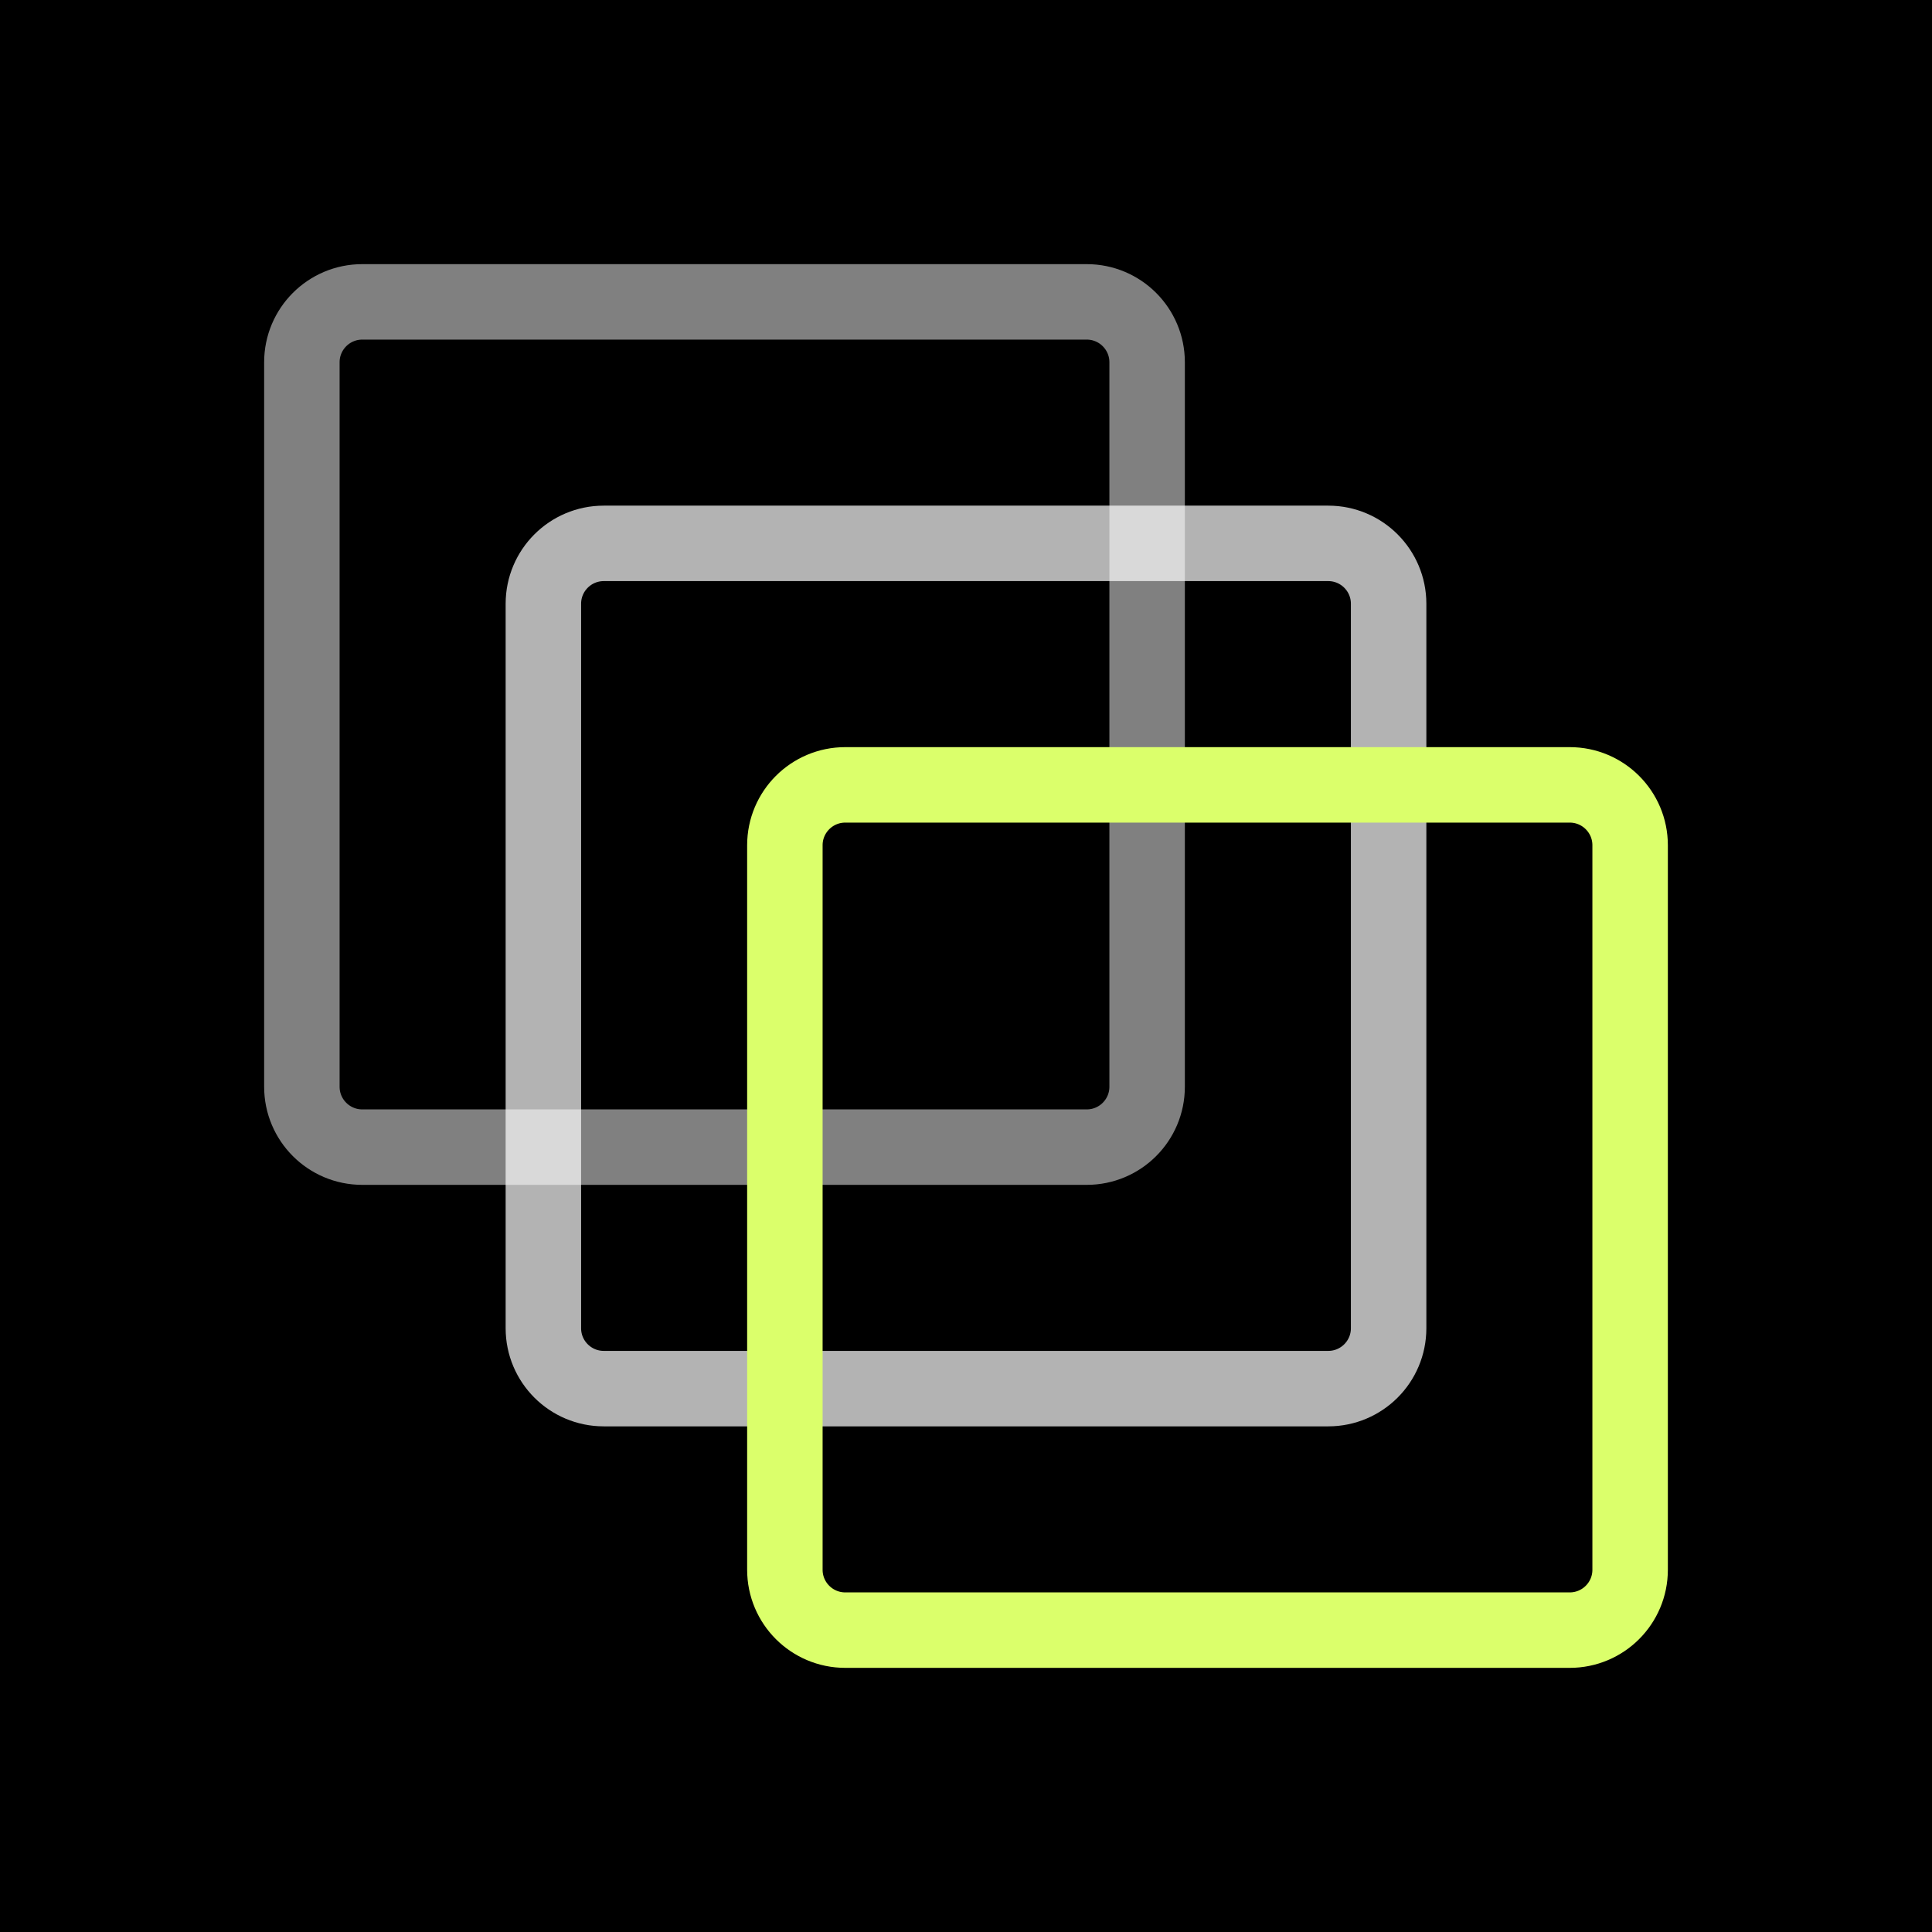
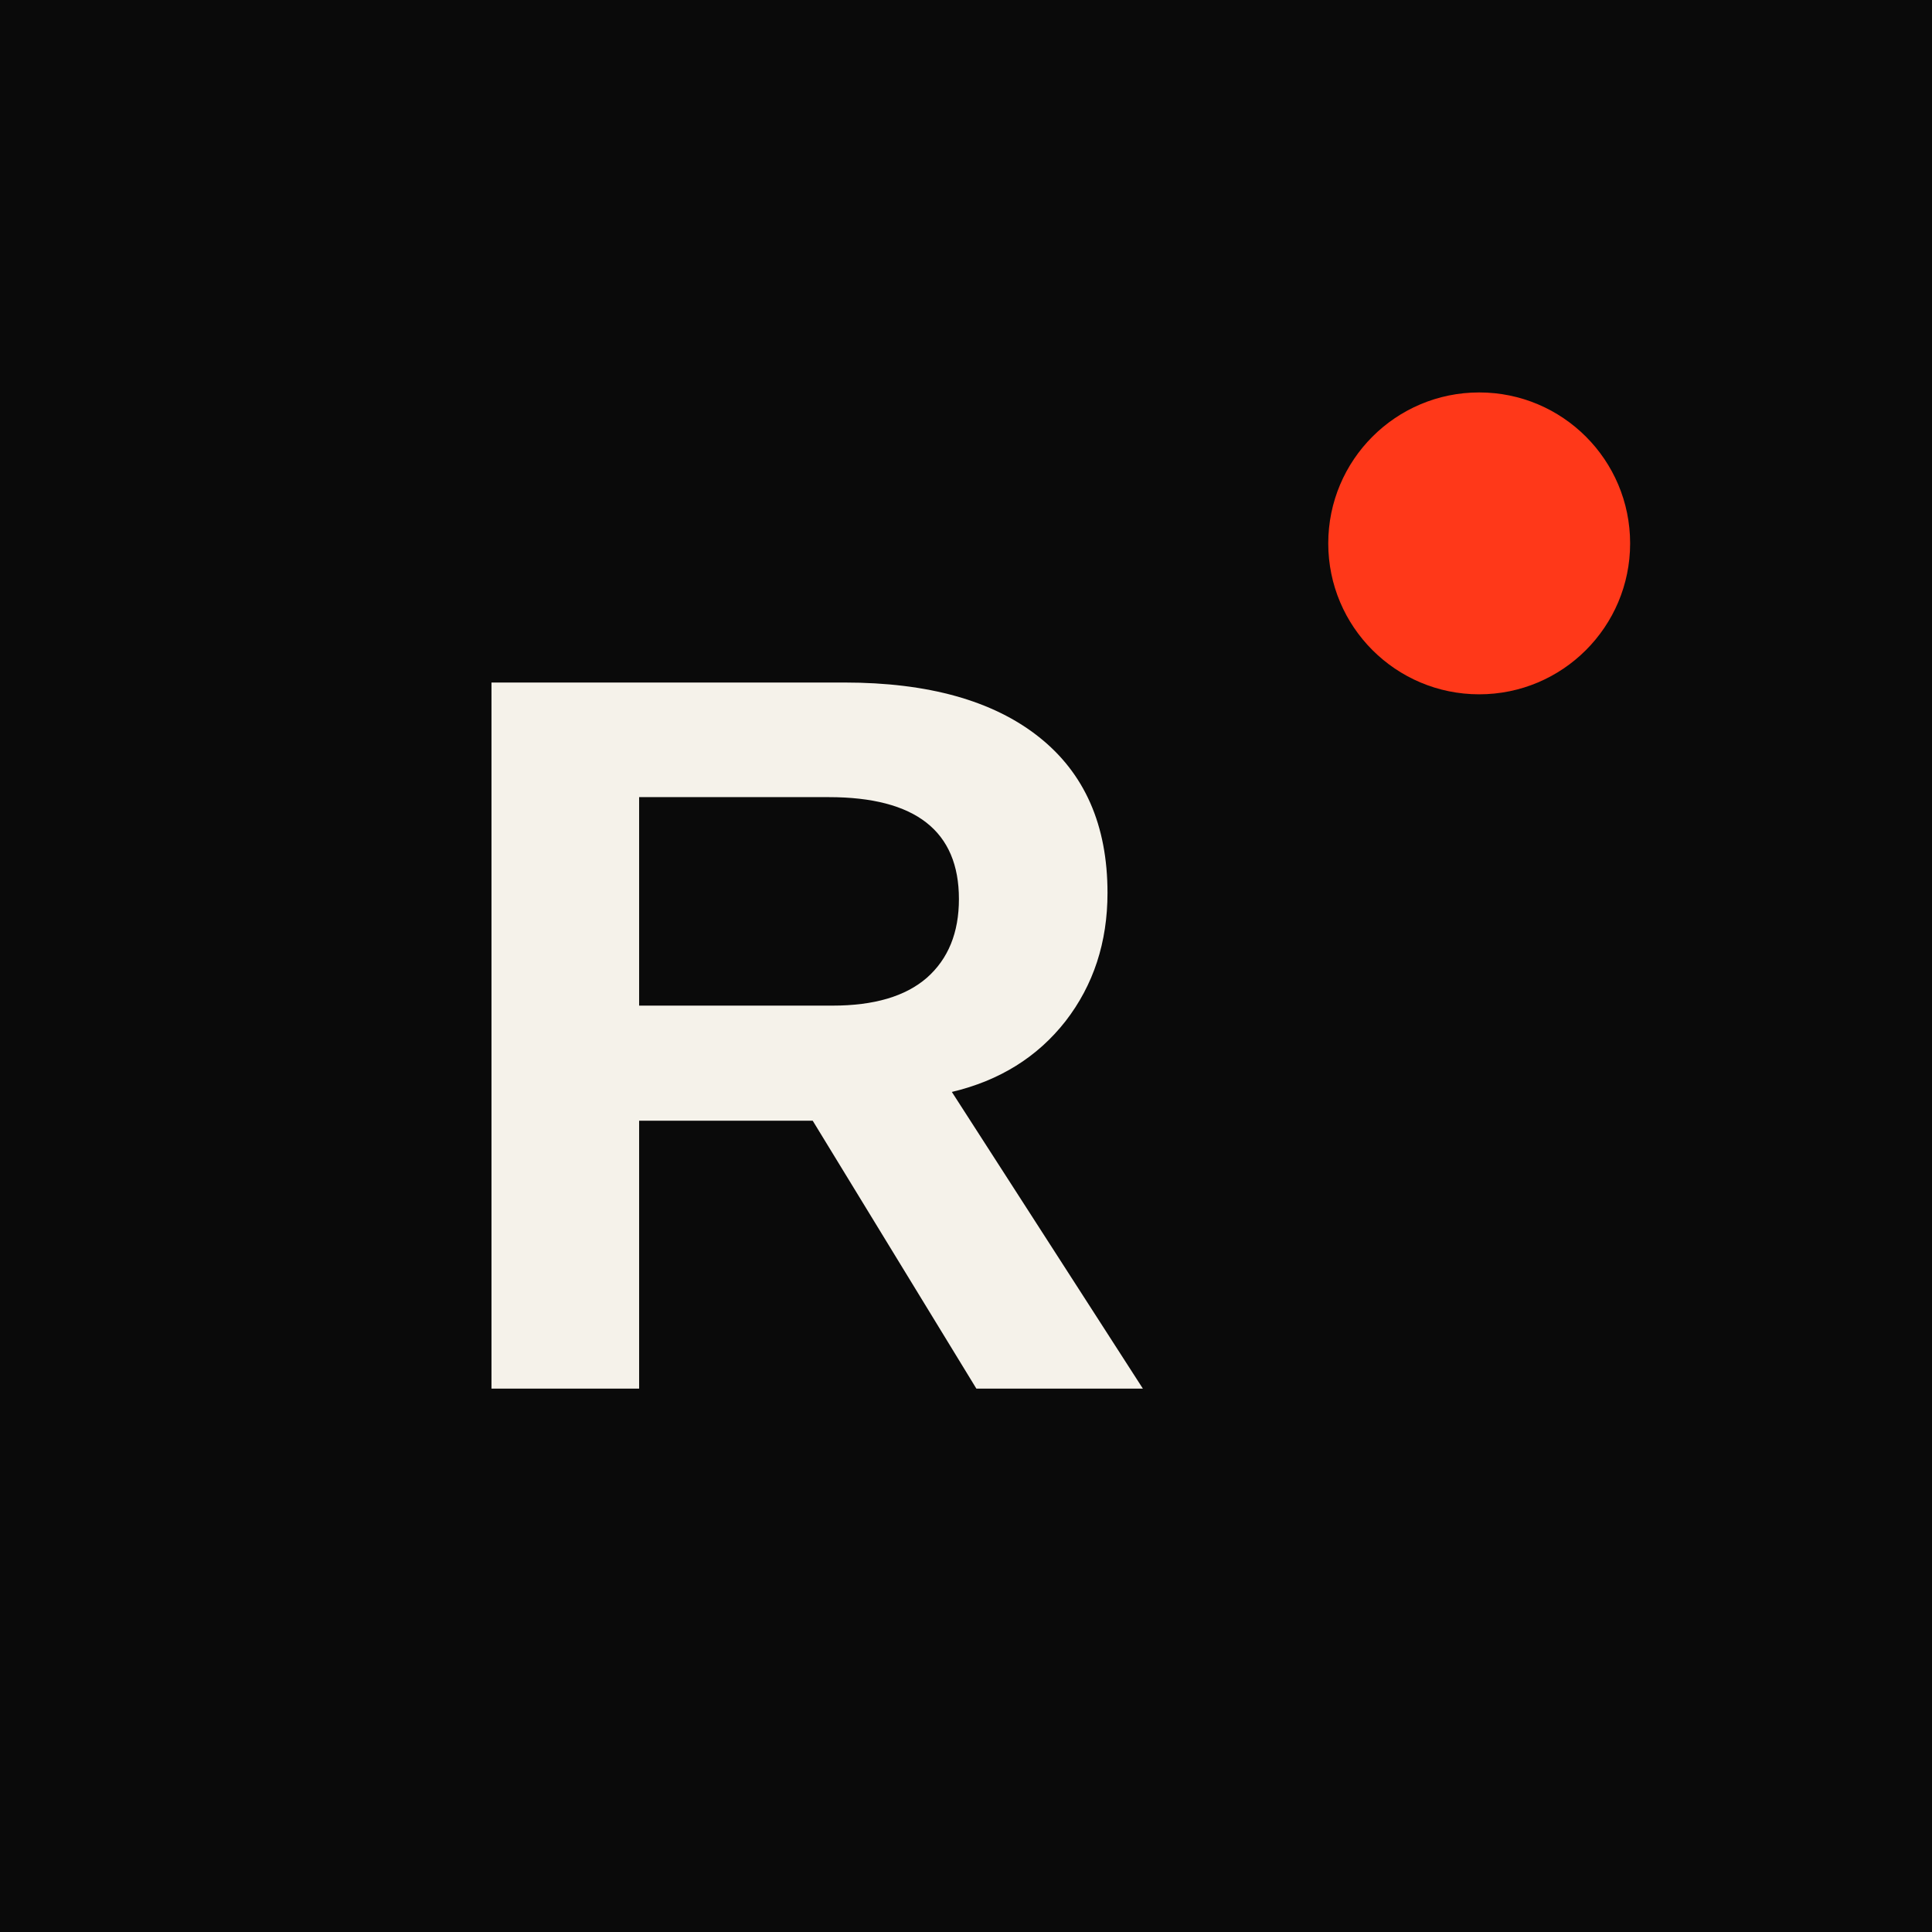
<svg xmlns="http://www.w3.org/2000/svg" viewBox="0 0 64 64">
-   <rect width="64" height="64" fill="#000000" />
-   <rect x="10" y="10" width="28" height="28" rx="2" fill="none" stroke="#ffffff" stroke-opacity="0.5" stroke-width="2.5" />
-   <rect x="18" y="18" width="28" height="28" rx="2" fill="none" stroke="#ffffff" stroke-opacity="0.7" stroke-width="2.5" />
-   <rect x="26" y="26" width="28" height="28" rx="2" fill="none" stroke="#DBFF6B" stroke-width="2.5" />
+   <rect width="64" height="64" fill="#0a0a0a" />
+   <text x="14" y="46" font-family="Arial Black, Arial, sans-serif" font-weight="900" font-size="34" fill="#f5f2ea">R</text>
+   <circle cx="49" cy="18" r="5" fill="#ff3819" />
</svg>
